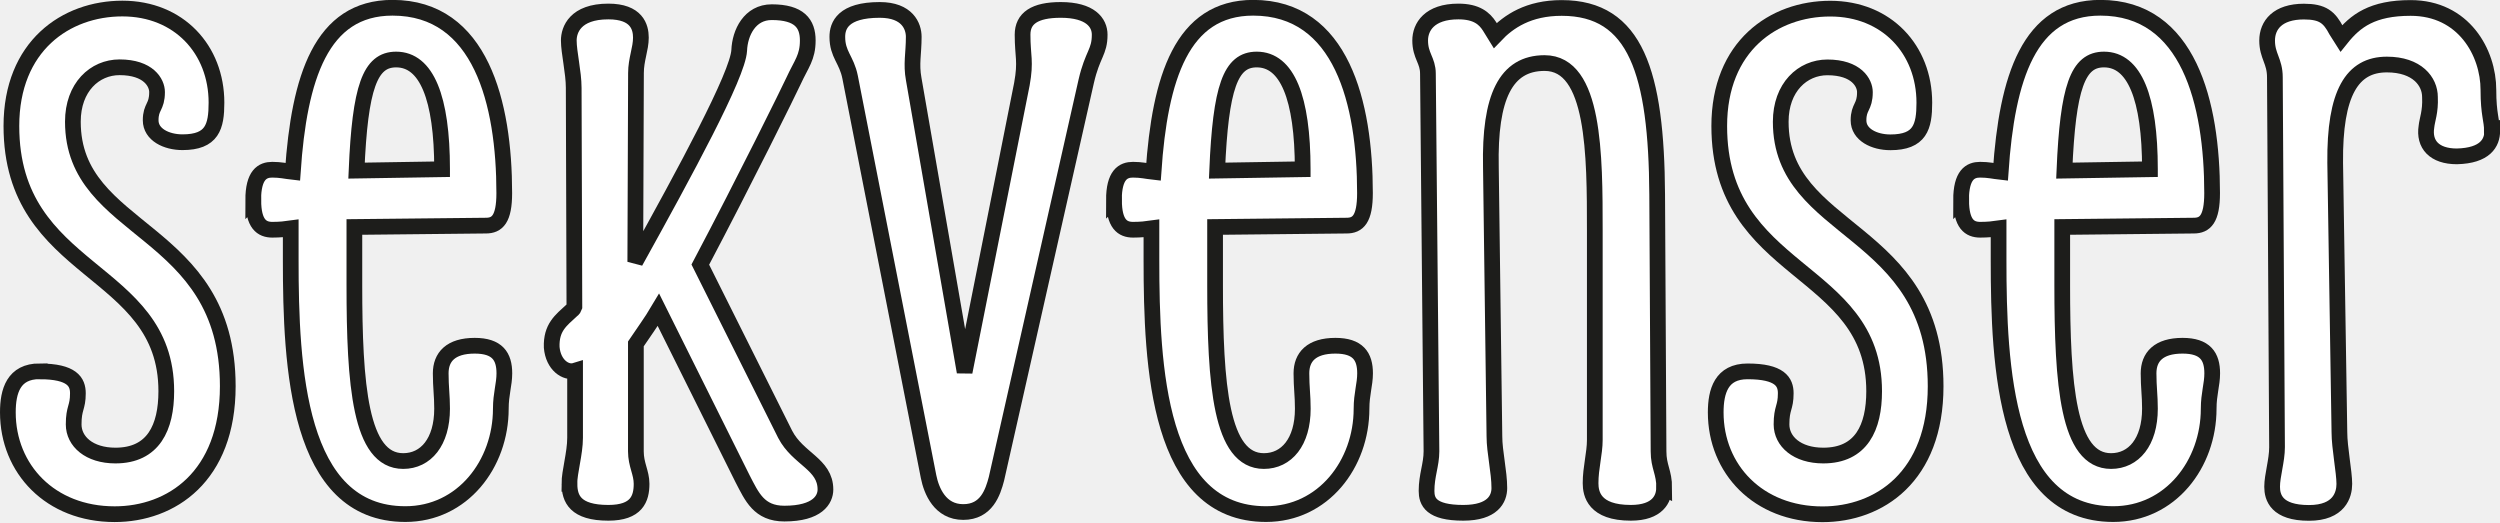
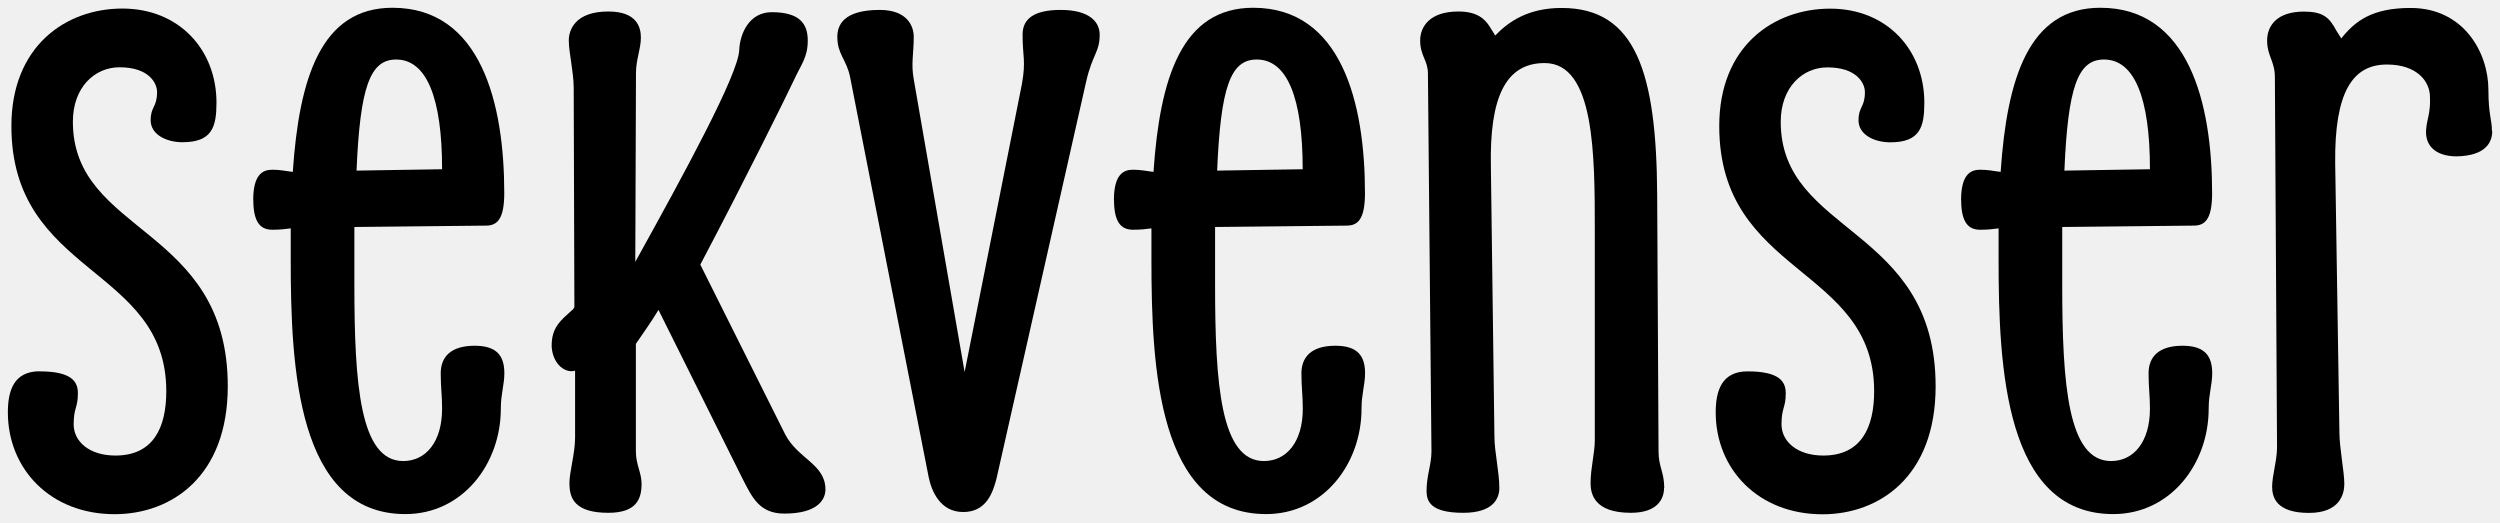
<svg xmlns="http://www.w3.org/2000/svg" id="Lager_1" data-name="Lager 1" viewBox="0 0 254.53 53.15">
  <defs>
    <style>
      .cls-1 {
-         fill: #fff;
+         fill: #000000;
        stroke: #1d1d1b;
-         stroke-width: 1.6px;
+         stroke-width: 0px;
      }
    </style>
  </defs>
  <path class="cls-1" d="M4.04,37.81c3.31,0,3.89,1.08,3.89,2.23,0,1.51-.43,1.44-.43,3.17s1.58,3.17,4.25,3.17c3.89,0,5.18-2.88,5.18-6.55,0-12.75-15.77-11.74-15.77-27C1.16,4.69,6.7.87,12.46.87s9.58,4.18,9.58,9.58c0,2.45-.43,4.03-3.46,4.03-1.66,0-3.24-.79-3.24-2.23s.65-1.3.65-2.88c0-.94-.86-2.52-3.82-2.52-2.52,0-4.75,2.02-4.75,5.54,0,11.52,15.77,10.58,15.77,26.93,0,9.22-5.76,13.03-11.52,13.03-6.55,0-10.87-4.61-10.87-10.37,0-2.16.58-4.18,3.24-4.18Z" />
  <path class="cls-1" d="M25.78,20.38c0-2.59.94-3.1,1.94-3.1.86,0,1.37.14,2.09.22.65-9.58,2.88-16.71,10.15-16.71,9,0,11.38,9.72,11.38,18.87,0,2.66-.72,3.31-1.87,3.31l-13.39.14v5.9c0,10.15.58,17.93,4.97,17.93,2.3,0,3.96-1.94,3.96-5.33,0-1.37-.14-2.16-.14-3.6,0-1.66,1.01-2.81,3.46-2.81,2.3,0,3.02,1.08,3.02,2.81,0,1.15-.36,2.09-.36,3.6,0,5.62-3.89,10.73-9.72,10.73-11.02,0-11.67-14.98-11.67-25.85v-3.24c-.5.07-1.08.14-1.87.14-1.08,0-1.94-.58-1.94-3.02ZM45.01,17.22c0-7.27-1.58-11.16-4.68-11.16-2.66,0-3.67,2.81-4.03,11.31l8.71-.14Z" />
  <path class="cls-1" d="M57.97,49.26c0-1.22.58-3.1.58-4.68v-6.84c-.94.29-2.23-.58-2.38-2.38-.07-2.02.94-2.74,2.02-3.74,0,0,.22-.14.29-.36l-.07-22.32c0-1.58-.5-3.6-.5-4.82,0-1.08.65-2.95,4.03-2.95,2.88,0,3.31,1.58,3.31,2.66,0,1.15-.5,2.23-.5,3.6l-.07,19.23c5.11-9.22,10.44-19.01,10.58-21.53.07-1.8,1.08-3.89,3.31-3.89,2.81,0,3.67,1.15,3.67,2.88s-.65,2.38-1.44,4.1c-.5,1.08-4.9,10.01-9.5,18.72l8.64,17.28c1.3,2.52,4.1,3.02,4.1,5.62,0,1.01-.79,2.45-4.18,2.45-2.59,0-3.31-1.73-4.25-3.53l-8.57-17.21c-.72,1.22-1.58,2.38-2.3,3.46v10.94c0,1.37.58,2.16.58,3.31,0,1.51-.5,2.95-3.38,2.95-3.38,0-3.96-1.44-3.96-2.95Z" />
  <path class="cls-1" d="M93.03,3.75c0,1.73-.29,2.74,0,4.32l5.18,29.81,5.83-29.31c.43-2.38.07-2.81.07-5.04,0-1.66,1.22-2.52,3.89-2.52,3.02,0,3.96,1.3,3.96,2.52,0,1.8-.72,1.94-1.37,4.75l-9.14,40.47c-.36,1.37-1.01,3.38-3.38,3.38s-3.24-2.16-3.53-3.6l-7.99-40.68c-.36-1.8-1.3-2.3-1.3-4.1,0-1.15.58-2.74,4.32-2.74,2.81,0,3.46,1.66,3.46,2.74Z" />
  <path class="cls-1" d="M113.41,20.38c0-2.59.94-3.1,1.94-3.1.86,0,1.37.14,2.09.22.65-9.58,2.88-16.71,10.15-16.71,9,0,11.38,9.72,11.38,18.87,0,2.66-.72,3.31-1.87,3.31l-13.39.14v5.9c0,10.15.58,17.93,4.97,17.93,2.3,0,3.96-1.94,3.96-5.33,0-1.37-.14-2.16-.14-3.6,0-1.66,1.01-2.81,3.46-2.81,2.3,0,3.02,1.08,3.02,2.81,0,1.15-.36,2.09-.36,3.6,0,5.62-3.89,10.73-9.72,10.73-11.02,0-11.67-14.98-11.67-25.85v-3.24c-.5.07-1.08.14-1.87.14-1.08,0-1.94-.58-1.94-3.02ZM132.63,17.22c0-7.27-1.58-11.16-4.68-11.16-2.67,0-3.67,2.81-4.03,11.31l8.71-.14Z" />
  <path class="cls-1" d="M169.42,49.69c0,1.08-.65,2.52-3.38,2.52-3.74,0-4.1-1.94-4.1-3.02,0-1.58.43-3.02.43-4.39v-21.31c0-7.7,0-17.07-5.11-17.07-3.96,0-5.62,3.46-5.47,10.58l.36,27.43c0,1.58.5,3.6.5,5.26,0,1.08-.65,2.52-3.67,2.52-3.31,0-3.74-1.15-3.74-2.23,0-1.58.5-2.66.5-4.03l-.36-38.45c0-1.37-.79-1.8-.79-3.38,0-1.37.94-2.95,3.89-2.95,1.87,0,2.66.72,3.17,1.51l.58.94c1.37-1.44,3.38-2.81,6.77-2.81,7.56,0,9.65,6.62,9.72,19.01l.14,26.14c0,1.58.58,2.09.58,3.74Z" />
  <path class="cls-1" d="M177.92,37.81c3.31,0,3.89,1.08,3.89,2.23,0,1.51-.43,1.44-.43,3.17s1.58,3.17,4.25,3.17c3.89,0,5.18-2.88,5.18-6.55,0-12.75-15.77-11.74-15.77-27,0-8.14,5.54-11.95,11.3-11.95s9.58,4.18,9.58,9.58c0,2.45-.43,4.03-3.46,4.03-1.66,0-3.24-.79-3.24-2.23s.65-1.3.65-2.88c0-.94-.86-2.52-3.82-2.52-2.52,0-4.75,2.02-4.75,5.54,0,11.52,15.77,10.58,15.77,26.93,0,9.22-5.76,13.03-11.52,13.03-6.55,0-10.87-4.61-10.87-10.37,0-2.16.58-4.18,3.24-4.18Z" />
  <path class="cls-1" d="M199.66,20.38c0-2.59.94-3.1,1.94-3.1.86,0,1.37.14,2.09.22.65-9.58,2.88-16.71,10.15-16.71,9,0,11.38,9.72,11.38,18.87,0,2.66-.72,3.31-1.87,3.31l-13.39.14v5.9c0,10.15.58,17.93,4.97,17.93,2.3,0,3.96-1.94,3.96-5.33,0-1.37-.14-2.16-.14-3.6,0-1.66,1.01-2.81,3.46-2.81,2.3,0,3.02,1.08,3.02,2.81,0,1.15-.36,2.09-.36,3.6,0,5.62-3.89,10.73-9.72,10.73-11.02,0-11.67-14.98-11.67-25.85v-3.24c-.5.07-1.08.14-1.87.14-1.08,0-1.94-.58-1.94-3.02ZM218.89,17.22c0-7.27-1.58-11.16-4.68-11.16-2.67,0-3.67,2.81-4.03,11.31l8.71-.14Z" />
  <path class="cls-1" d="M253.74,13.33c0,1.22-.72,2.52-3.6,2.59-2.3,0-3.38-1.22-3.1-3.02.07-.72.43-1.51.36-3.02,0-1.58-1.3-3.31-4.39-3.31-3.53,0-5.33,2.88-5.26,10.01l.43,27.43c0,1.58.5,4.03.5,5.26,0,1.08-.5,2.95-3.6,2.95-3.31,0-3.75-1.58-3.75-2.66,0-1.15.5-2.66.5-4.03l-.22-37.66c0-1.66-.79-2.16-.79-3.74s1.08-2.95,3.74-2.95c1.94,0,2.59.58,3.31,1.94l.5.79c1.44-1.8,3.17-3.1,7.06-3.1,5.4,0,7.92,4.54,7.92,8.35,0,2.52.36,3.02.36,4.18Z" />
</svg>
